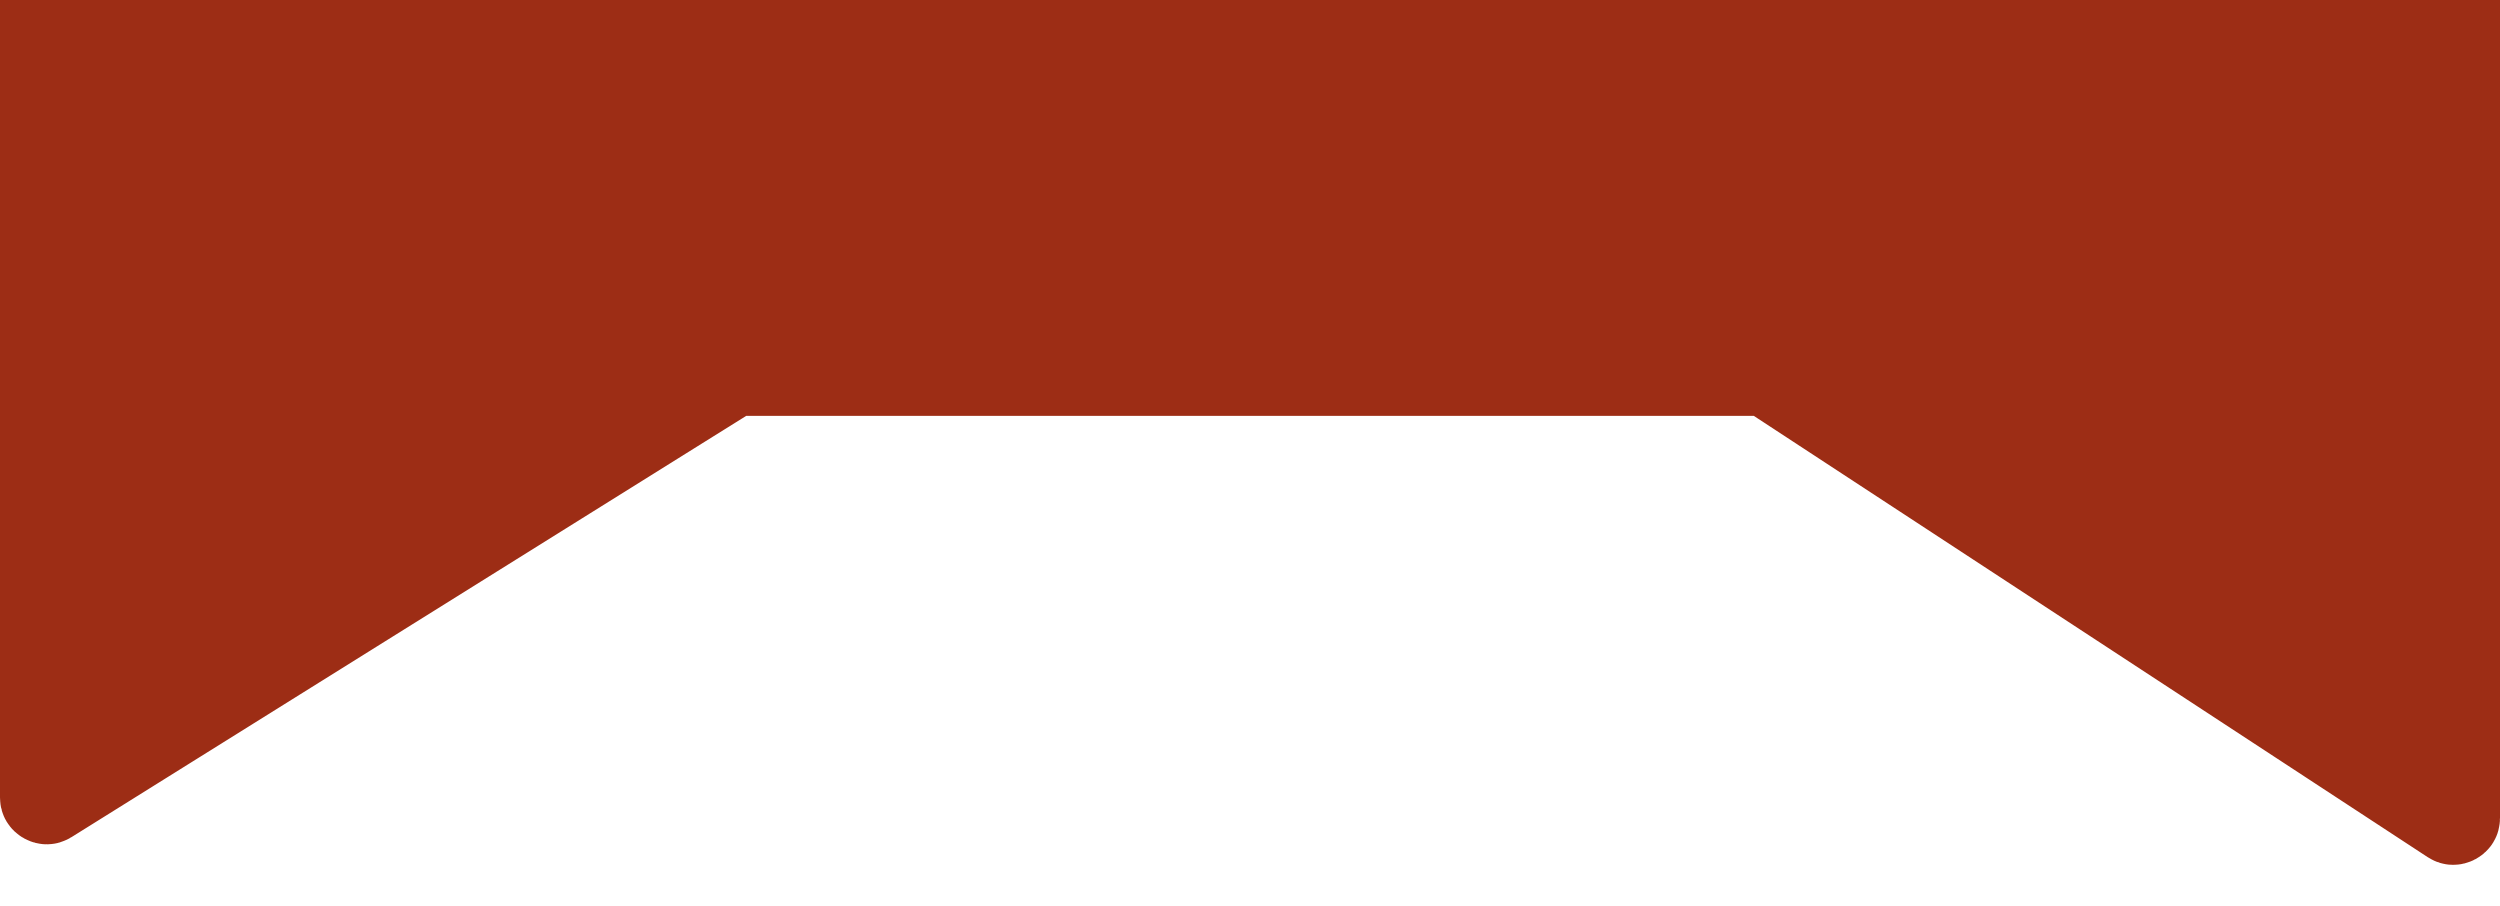
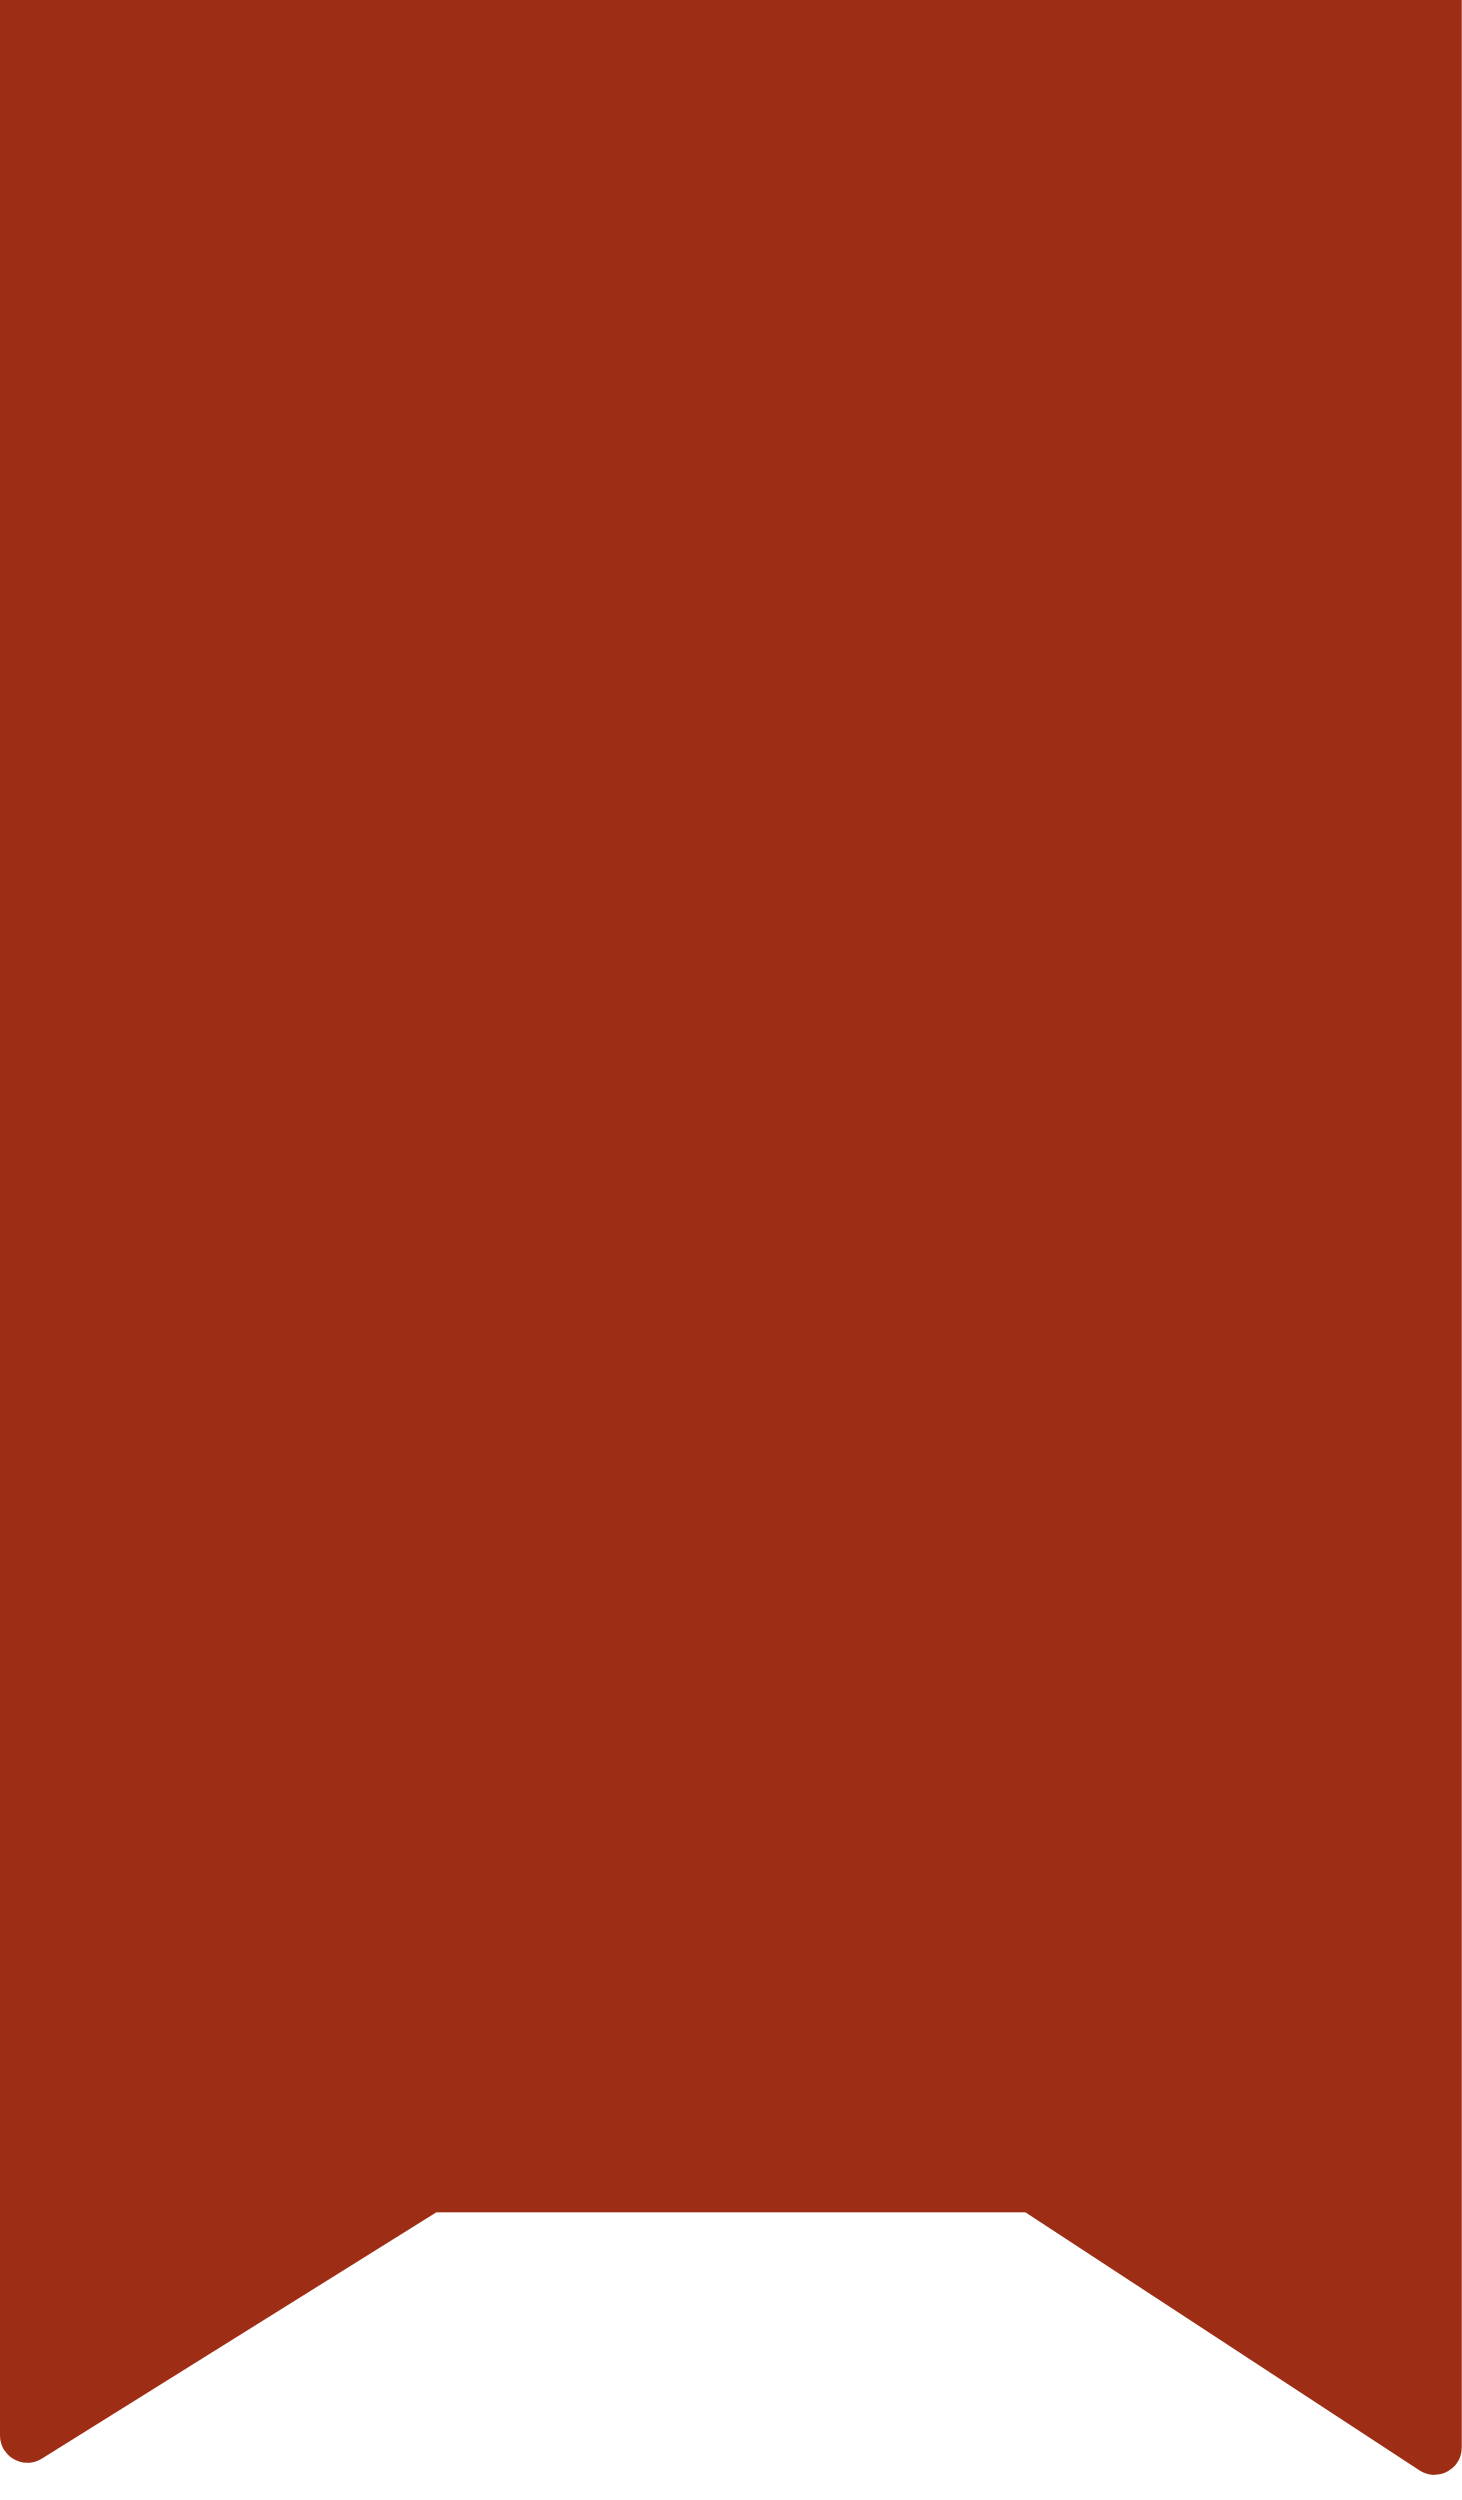
- <svg xmlns="http://www.w3.org/2000/svg" width="428" height="155" viewBox="0 0 428 155" fill="none">
-   <path d="M304.357 64.921L302.486 63.696H300.248H127.752H125.602L123.779 64.834L8.265 136.957C8.128 137.043 8.056 137.045 8.02 137.046C7.96 137.046 7.864 137.029 7.758 136.97C7.651 136.911 7.586 136.839 7.554 136.787C7.536 136.757 7.5 136.694 7.5 136.533V-144.101L7.5 -569.081H420.5L420.5 -144.101V140.049C420.5 140.215 420.463 140.277 420.445 140.305C420.414 140.357 420.347 140.429 420.238 140.489C420.128 140.548 420.031 140.563 419.971 140.562C419.937 140.561 419.865 140.558 419.726 140.467L304.357 64.921Z" fill="#9D2D15" stroke="#9D2D15" stroke-width="15" />
+ <svg xmlns="http://www.w3.org/2000/svg" width="428" height="732" viewBox="0 0 428 732" fill="none">
+   <path d="M304.357 641.502L302.486 640.277H300.248H127.752H125.602L123.779 641.415L8.265 713.538C8.128 713.624 8.056 713.627 8.02 713.627C7.96 713.627 7.864 713.61 7.758 713.551C7.651 713.492 7.586 713.42 7.554 713.368C7.536 713.338 7.5 713.276 7.5 713.114V432.48L7.5 7.5H420.5L420.5 432.48V716.63C420.5 716.796 420.463 716.858 420.445 716.887C420.414 716.938 420.347 717.011 420.238 717.07C420.128 717.129 420.031 717.145 419.971 717.143C419.937 717.142 419.865 717.139 419.726 717.048L304.357 641.502Z" fill="#9D2D15" stroke="#9D2D15" stroke-width="15" />
</svg>
